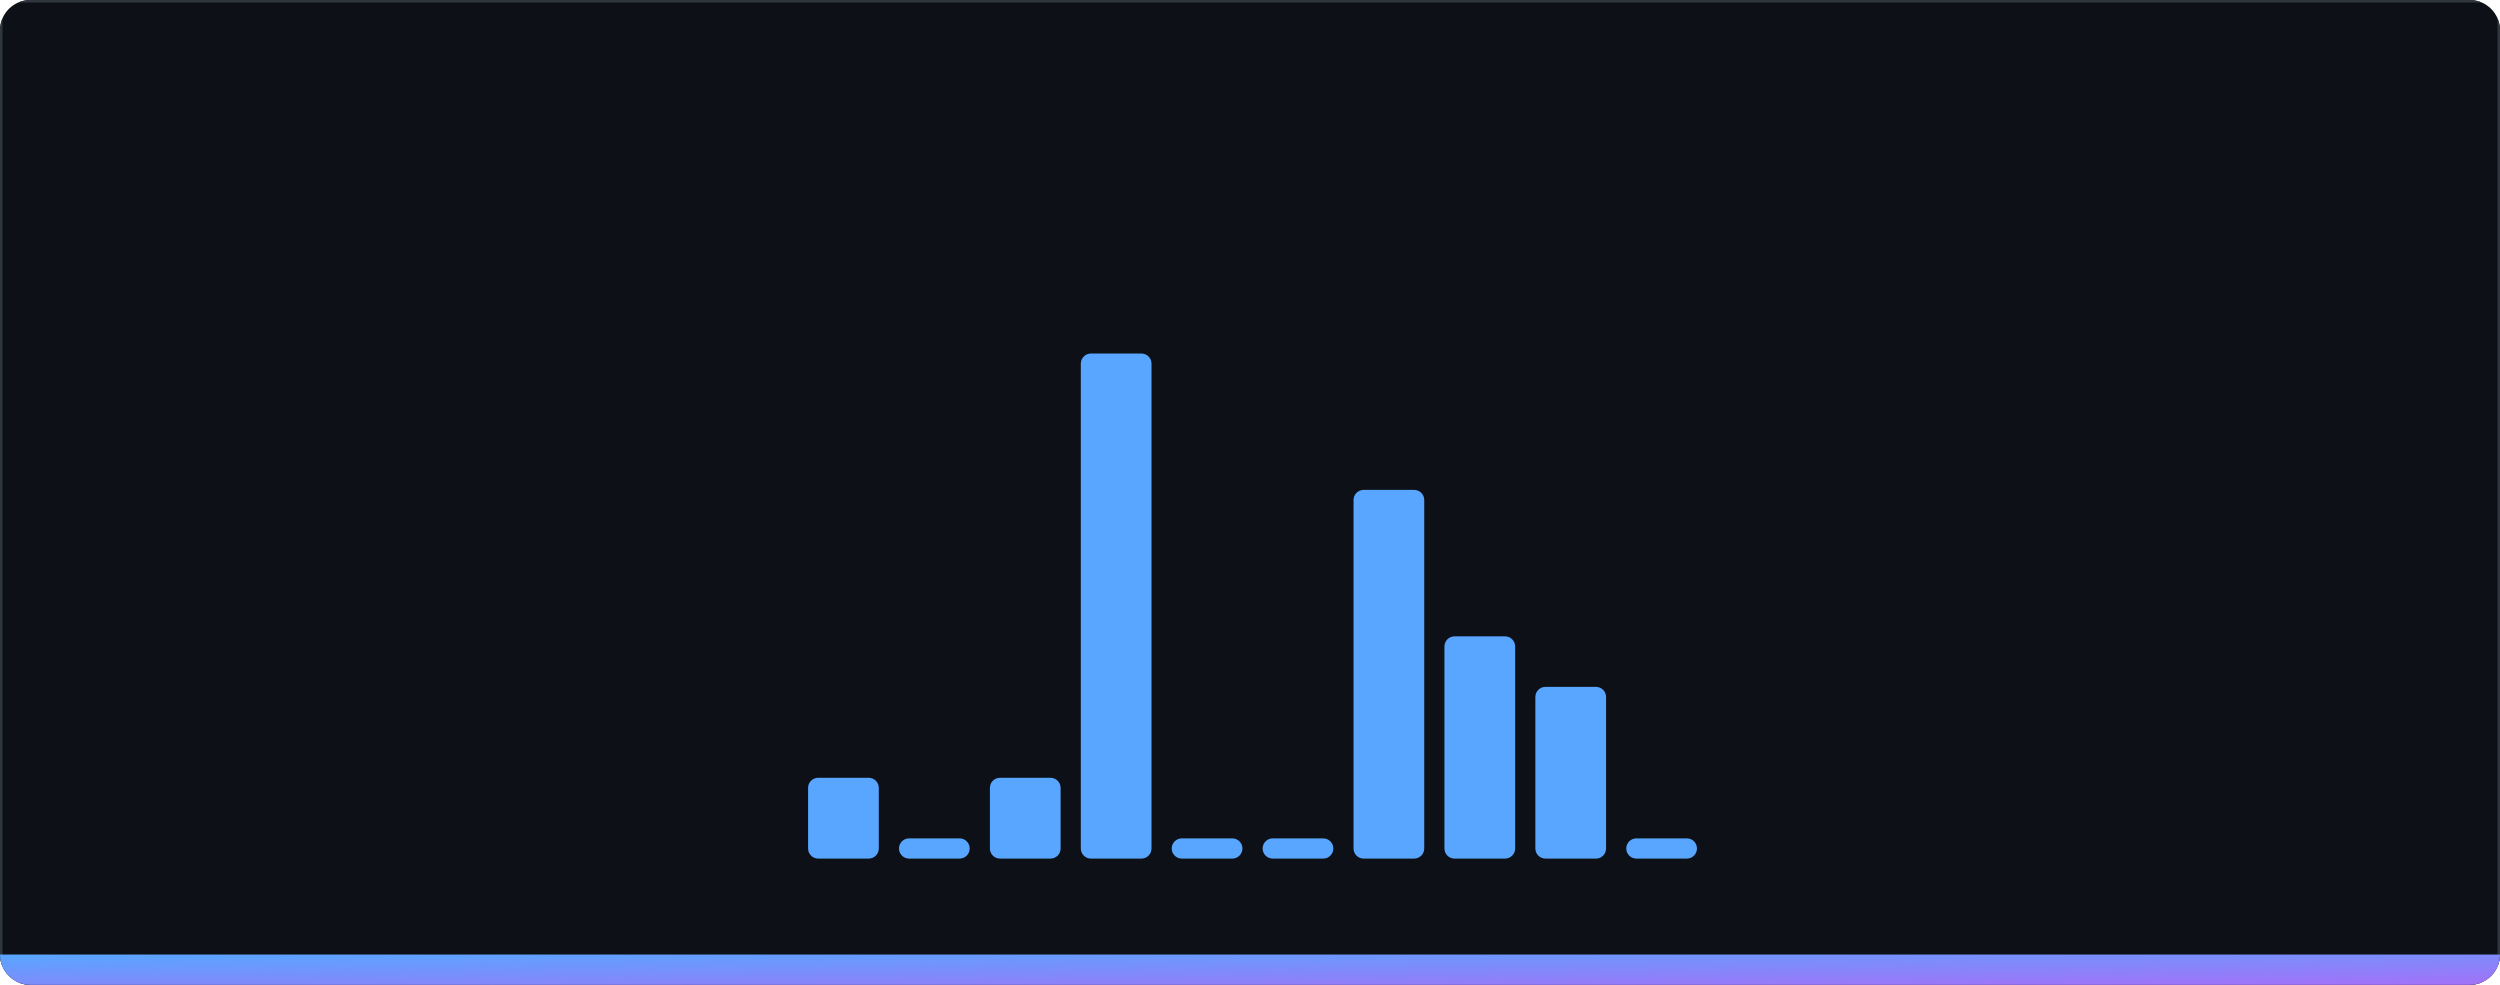
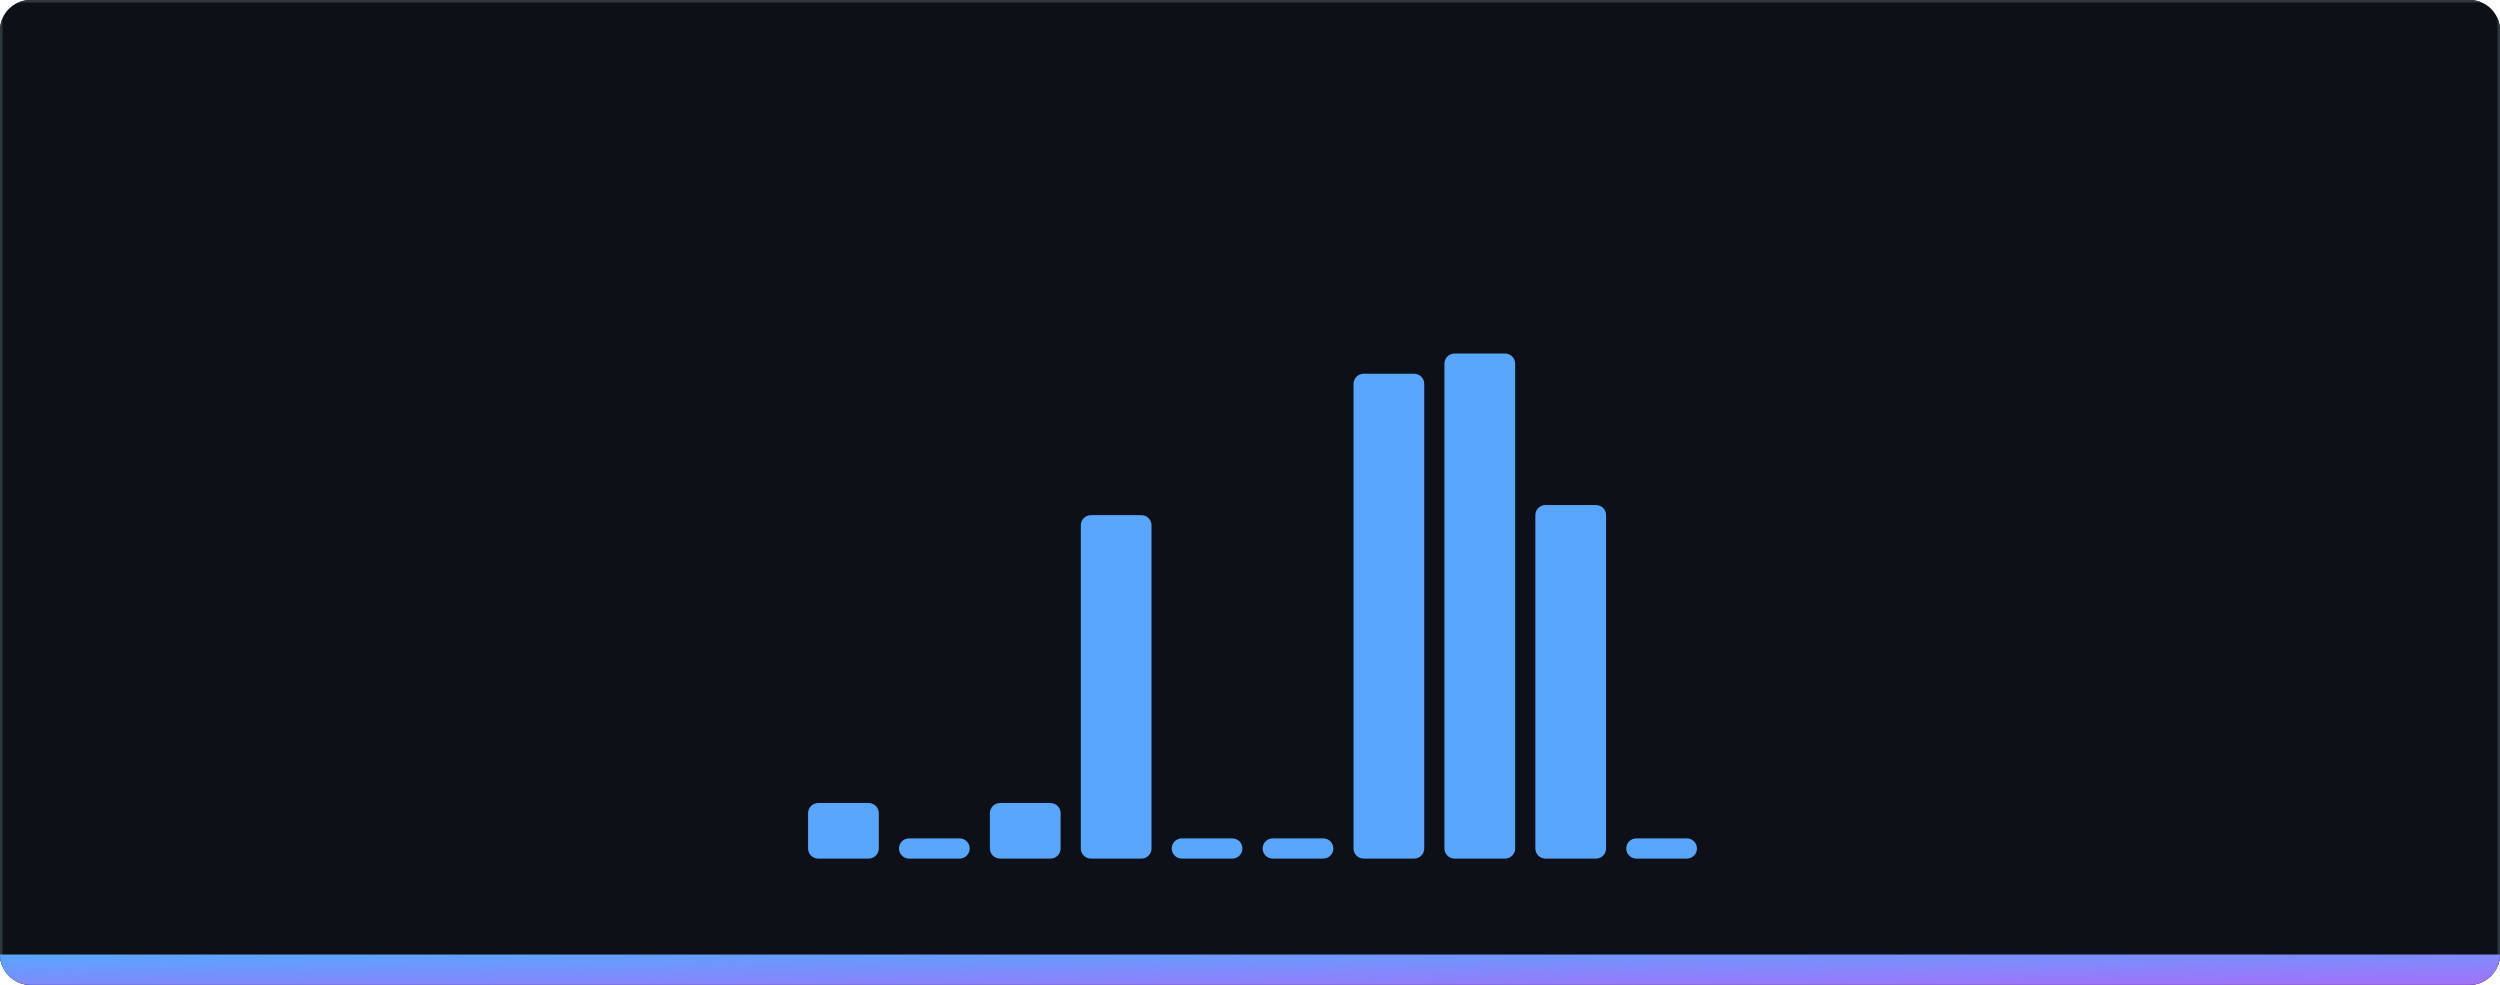
<svg xmlns="http://www.w3.org/2000/svg" width="495" height="195" viewBox="0 0 495 195">
  <defs>
    <linearGradient id="battery-gradient" x1="0%" y1="100%" x2="0%" y2="0%">
      <stop offset="0%" style="stop-color:#58a6ff;stop-opacity:1" />
      <stop offset="100%" style="stop-color:#a371f7;stop-opacity:1" />
    </linearGradient>
    <linearGradient id="glow-gradient" x1="0%" y1="100%" x2="0%" y2="0%">
      <stop offset="0%" style="stop-color:#58a6ff;stop-opacity:0.8" />
      <stop offset="100%" style="stop-color:#a371f7;stop-opacity:1" />
    </linearGradient>
    <linearGradient id="bar-gradient" x1="0%" y1="0%" x2="100%" y2="100%">
      <stop offset="0%" style="stop-color:#58a6ff;stop-opacity:1" />
      <stop offset="100%" style="stop-color:#a371f7;stop-opacity:1" />
    </linearGradient>
    <clipPath id="card-rounded">
      <rect x="0" y="0" width="495" height="195" rx="6" ry="6" />
    </clipPath>
    <filter id="glow-filter" x="-50%" y="-50%" width="200%" height="200%">
      <feGaussianBlur stdDeviation="4" result="coloredBlur" />
      <feMerge>
        <feMergeNode in="coloredBlur" />
        <feMergeNode in="coloredBlur" />
        <feMergeNode in="SourceGraphic" />
      </feMerge>
    </filter>
  </defs>
  <style>
  @keyframes fadeInUp {
    from { opacity: 0; transform: translateY(10px); }
    to { opacity: 1; transform: translateY(0); }
  }
  @keyframes pulse {
    0%, 100% { opacity: 1; }
    50% { opacity: 0.7; }
  }
  @keyframes countUp {
    from { opacity: 0; transform: scale(0.5); }
    to { opacity: 1; transform: scale(1); }
  }
  @keyframes fillUp {
    from { transform: scaleY(0); }
    to { transform: scaleY(1); }
  }
  @keyframes glowPulse {
    0%, 100% { filter: url(#glow-filter); opacity: 1; }
    50% { filter: url(#glow-filter) brightness(1.3); opacity: 0.9; }
  }
  @keyframes shimmer {
    0% { opacity: 0.3; }
    50% { opacity: 0.6; }
    100% { opacity: 0.3; }
  }
  .animate-fade { animation: fadeInUp 0.6s ease forwards; opacity: 0; }
  .animate-count { animation: countUp 0.8s ease forwards; opacity: 0; }
  .animate-pulse { animation: pulse 2s ease-in-out infinite; }
  .animate-fill { animation: fillUp 1s ease-out forwards; transform-origin: bottom; }
  .animate-glow { animation: glowPulse 2s ease-in-out infinite; }
  .animate-shimmer { animation: shimmer 2s ease-in-out infinite; }
  .delay-1 { animation-delay: 0.1s; }
  .delay-2 { animation-delay: 0.2s; }
  .delay-3 { animation-delay: 0.3s; }
  .delay-4 { animation-delay: 0.4s; }
  .delay-5 { animation-delay: 0.5s; }
  .delay-6 { animation-delay: 0.6s; }
  .delay-7 { animation-delay: 0.7s; }
  .delay-8 { animation-delay: 0.8s; }
  .delay-9 { animation-delay: 0.9s; }
  .delay-10 { animation-delay: 1.0s; }
</style>
  <rect clip-path="url(#card-rounded)" width="100%" height="100%" fill="#0d1117" stroke="#30363d" stroke-width="1" />
  <rect x="0" y="189" width="495" height="6" fill="url(#bar-gradient)" clip-path="url(#card-rounded)" />
  <g transform="translate(25, 30)">
    <g class="animate-fade delay-1">
      <text font-family="'Segoe UI', Ubuntu, 'Helvetica Neue', Sans-Serif" font-weight="600" font-size="18" fill="#58a6ff">Streak Battery</text>
    </g>
  </g>
  <g transform="translate(40, 60)">
    <g class="animate-fade delay-2">
      <rect x="15" y="-5" width="20" height="8" rx="2" ry="2" fill="#30363d" />
      <rect x="0" y="0" width="50" height="95" rx="5" ry="5" fill="none" stroke="#30363d" stroke-width="2" />
      <rect x="4" y="4" width="42" height="87" rx="3" ry="3" fill="#0d1117" opacity="0.5" />
      <g opacity="0.15" fill="#c9d1d9">
        <rect x="7" y="8" width="36" height="80" rx="2" />
      </g>
      <g class="">
-         <rect x="4" y="91" width="42" height="0" rx="3" ry="3" fill="url(#battery-gradient)" class="animate-fill delay-3" />
+         <rect x="4" y="65" width="42" height="26" rx="3" ry="3" fill="url(#battery-gradient)" class="animate-fill delay-3" />
      </g>
    </g>
  </g>
  <g transform="translate(40, 170)">
    <g class="animate-fade delay-4">
-       <text font-family="'Segoe UI', Ubuntu, Sans-Serif" font-weight="600" font-size="11" fill="#8b949e" text-anchor="middle" x="25">0%</text>
+       <text font-family="'Segoe UI', Ubuntu, Sans-Serif" font-weight="600" font-size="11" fill="#8b949e" text-anchor="middle" x="25">31%</text>
    </g>
  </g>
  <g transform="translate(160, 70)">
    <g class="animate-fill delay-1" style="transform-origin: 7px bottom;">
-       <rect x="0" y="84" width="14" height="16" rx="2" fill="#58a6ff" />
+       <rect x="0" y="89" width="14" height="11" rx="2" fill="#58a6ff" />
    </g>
-     <text x="7" y="79" font-family="'Segoe UI', Ubuntu, Sans-Serif" font-size="9" fill="#c9d1d9" text-anchor="middle" class="animate-fade delay-1">14</text>
+     <text x="7" y="84" font-family="'Segoe UI', Ubuntu, Sans-Serif" font-size="9" fill="#c9d1d9" text-anchor="middle" class="animate-fade delay-1">14</text>
    <g class="animate-fill delay-2" style="transform-origin: 25px bottom;">
      <rect x="18" y="96" width="14" height="4" rx="2" fill="#58a6ff" />
    </g>
    <g class="animate-fill delay-3" style="transform-origin: 43px bottom;">
-       <rect x="36" y="84" width="14" height="16" rx="2" fill="#58a6ff" />
+       <rect x="36" y="89" width="14" height="11" rx="2" fill="#58a6ff" />
    </g>
-     <text x="43" y="79" font-family="'Segoe UI', Ubuntu, Sans-Serif" font-size="9" fill="#c9d1d9" text-anchor="middle" class="animate-fade delay-3">14</text>
+     <text x="43" y="84" font-family="'Segoe UI', Ubuntu, Sans-Serif" font-size="9" fill="#c9d1d9" text-anchor="middle" class="animate-fade delay-3">14</text>
    <g class="animate-fill delay-4" style="transform-origin: 61px bottom;">
-       <rect x="54" y="0" width="14" height="100" rx="2" fill="#58a6ff" />
+       <rect x="54" y="32" width="14" height="68" rx="2" fill="#58a6ff" />
    </g>
-     <text x="61" y="-5" font-family="'Segoe UI', Ubuntu, Sans-Serif" font-size="9" fill="#c9d1d9" text-anchor="middle" class="animate-fade delay-4">87</text>
+     <text x="61" y="27" font-family="'Segoe UI', Ubuntu, Sans-Serif" font-size="9" fill="#c9d1d9" text-anchor="middle" class="animate-fade delay-4">87</text>
    <g class="animate-fill delay-5" style="transform-origin: 79px bottom;">
      <rect x="72" y="96" width="14" height="4" rx="2" fill="#58a6ff" />
    </g>
    <g class="animate-fill delay-6" style="transform-origin: 97px bottom;">
      <rect x="90" y="96" width="14" height="4" rx="2" fill="#58a6ff" />
    </g>
    <text x="97" y="91" font-family="'Segoe UI', Ubuntu, Sans-Serif" font-size="9" fill="#c9d1d9" text-anchor="middle" class="animate-fade delay-6">1</text>
    <g class="animate-fill delay-7" style="transform-origin: 115px bottom;">
-       <rect x="108" y="27" width="14" height="73" rx="2" fill="#58a6ff" />
+       <rect x="108" y="4" width="14" height="96" rx="2" fill="#58a6ff" />
    </g>
-     <text x="115" y="22" font-family="'Segoe UI', Ubuntu, Sans-Serif" font-size="9" fill="#c9d1d9" text-anchor="middle" class="animate-fade delay-7">64</text>
+     <text x="115" y="-1" font-family="'Segoe UI', Ubuntu, Sans-Serif" font-size="9" fill="#c9d1d9" text-anchor="middle" class="animate-fade delay-7">123</text>
    <g class="animate-fill delay-8" style="transform-origin: 133px bottom;">
-       <rect x="126" y="56" width="14" height="44" rx="2" fill="#58a6ff" />
+       <rect x="126" y="0" width="14" height="100" rx="2" fill="#58a6ff" />
    </g>
-     <text x="133" y="51" font-family="'Segoe UI', Ubuntu, Sans-Serif" font-size="9" fill="#c9d1d9" text-anchor="middle" class="animate-fade delay-8">39</text>
+     <text x="133" y="-5" font-family="'Segoe UI', Ubuntu, Sans-Serif" font-size="9" fill="#c9d1d9" text-anchor="middle" class="animate-fade delay-8">127</text>
    <g class="animate-fill delay-9" style="transform-origin: 151px bottom;">
-       <rect x="144" y="66" width="14" height="34" rx="2" fill="#58a6ff" />
+       <rect x="144" y="30" width="14" height="70" rx="2" fill="#58a6ff" />
    </g>
-     <text x="151" y="61" font-family="'Segoe UI', Ubuntu, Sans-Serif" font-size="9" fill="#c9d1d9" text-anchor="middle" class="animate-fade delay-9">30</text>
+     <text x="151" y="25" font-family="'Segoe UI', Ubuntu, Sans-Serif" font-size="9" fill="#c9d1d9" text-anchor="middle" class="animate-fade delay-9">90</text>
    <g class="animate-fill delay-10" style="transform-origin: 169px bottom;">
      <rect x="162" y="96" width="14" height="4" rx="2" fill="#58a6ff" />
    </g>
+     <text x="169" y="91" font-family="'Segoe UI', Ubuntu, Sans-Serif" font-size="9" fill="#c9d1d9" text-anchor="middle" class="animate-fade delay-10">1</text>
  </g>
  <g transform="translate(380, 55)">
    <g class="animate-count delay-5">
-       <text font-family="'Segoe UI', Ubuntu, Sans-Serif" font-weight="700" font-size="42" fill="#58a6ff">0</text>
+       <text font-family="'Segoe UI', Ubuntu, Sans-Serif" font-weight="700" font-size="42" fill="#58a6ff">5</text>
      <text y="25" font-family="'Segoe UI', Ubuntu, Sans-Serif" font-size="12" fill="#c9d1d9">Current Streak</text>
-       <text y="42" font-family="'Segoe UI', Ubuntu, Sans-Serif" font-size="10" fill="#8b949e">No streak</text>
+       <text y="42" font-family="'Segoe UI', Ubuntu, Sans-Serif" font-size="10" fill="#8b949e">Feb 08 - Feb 12, 2026</text>
    </g>
  </g>
  <g transform="translate(380, 140)">
    <g class="animate-count delay-6">
      <text font-family="'Segoe UI', Ubuntu, Sans-Serif" font-weight="700" font-size="42" fill="#58a6ff">16</text>
      <svg class="" x="60" y="-20" width="18" height="18" viewBox="0 0 16 16" fill="#58a6ff">
        <path d="M8 .25a.75.75 0 01.673.418l1.882 3.815 4.21.612a.75.75 0 01.416 1.279l-3.046 2.97.719 4.192a.75.75 0 01-1.088.791L8 12.347l-3.766 1.98a.75.75 0 01-1.088-.79l.72-4.194L.818 6.374a.75.75 0 01.416-1.28l4.21-.611L7.327.668A.75.75 0 018 .25z" />
      </svg>
      <text y="18" font-family="'Segoe UI', Ubuntu, Sans-Serif" font-size="12" fill="#c9d1d9">Longest Streak</text>
      <text y="32" font-family="'Segoe UI', Ubuntu, Sans-Serif" font-size="10" fill="#8b949e">Sep 04 - Sep 19, 2025</text>
    </g>
  </g>
</svg>
